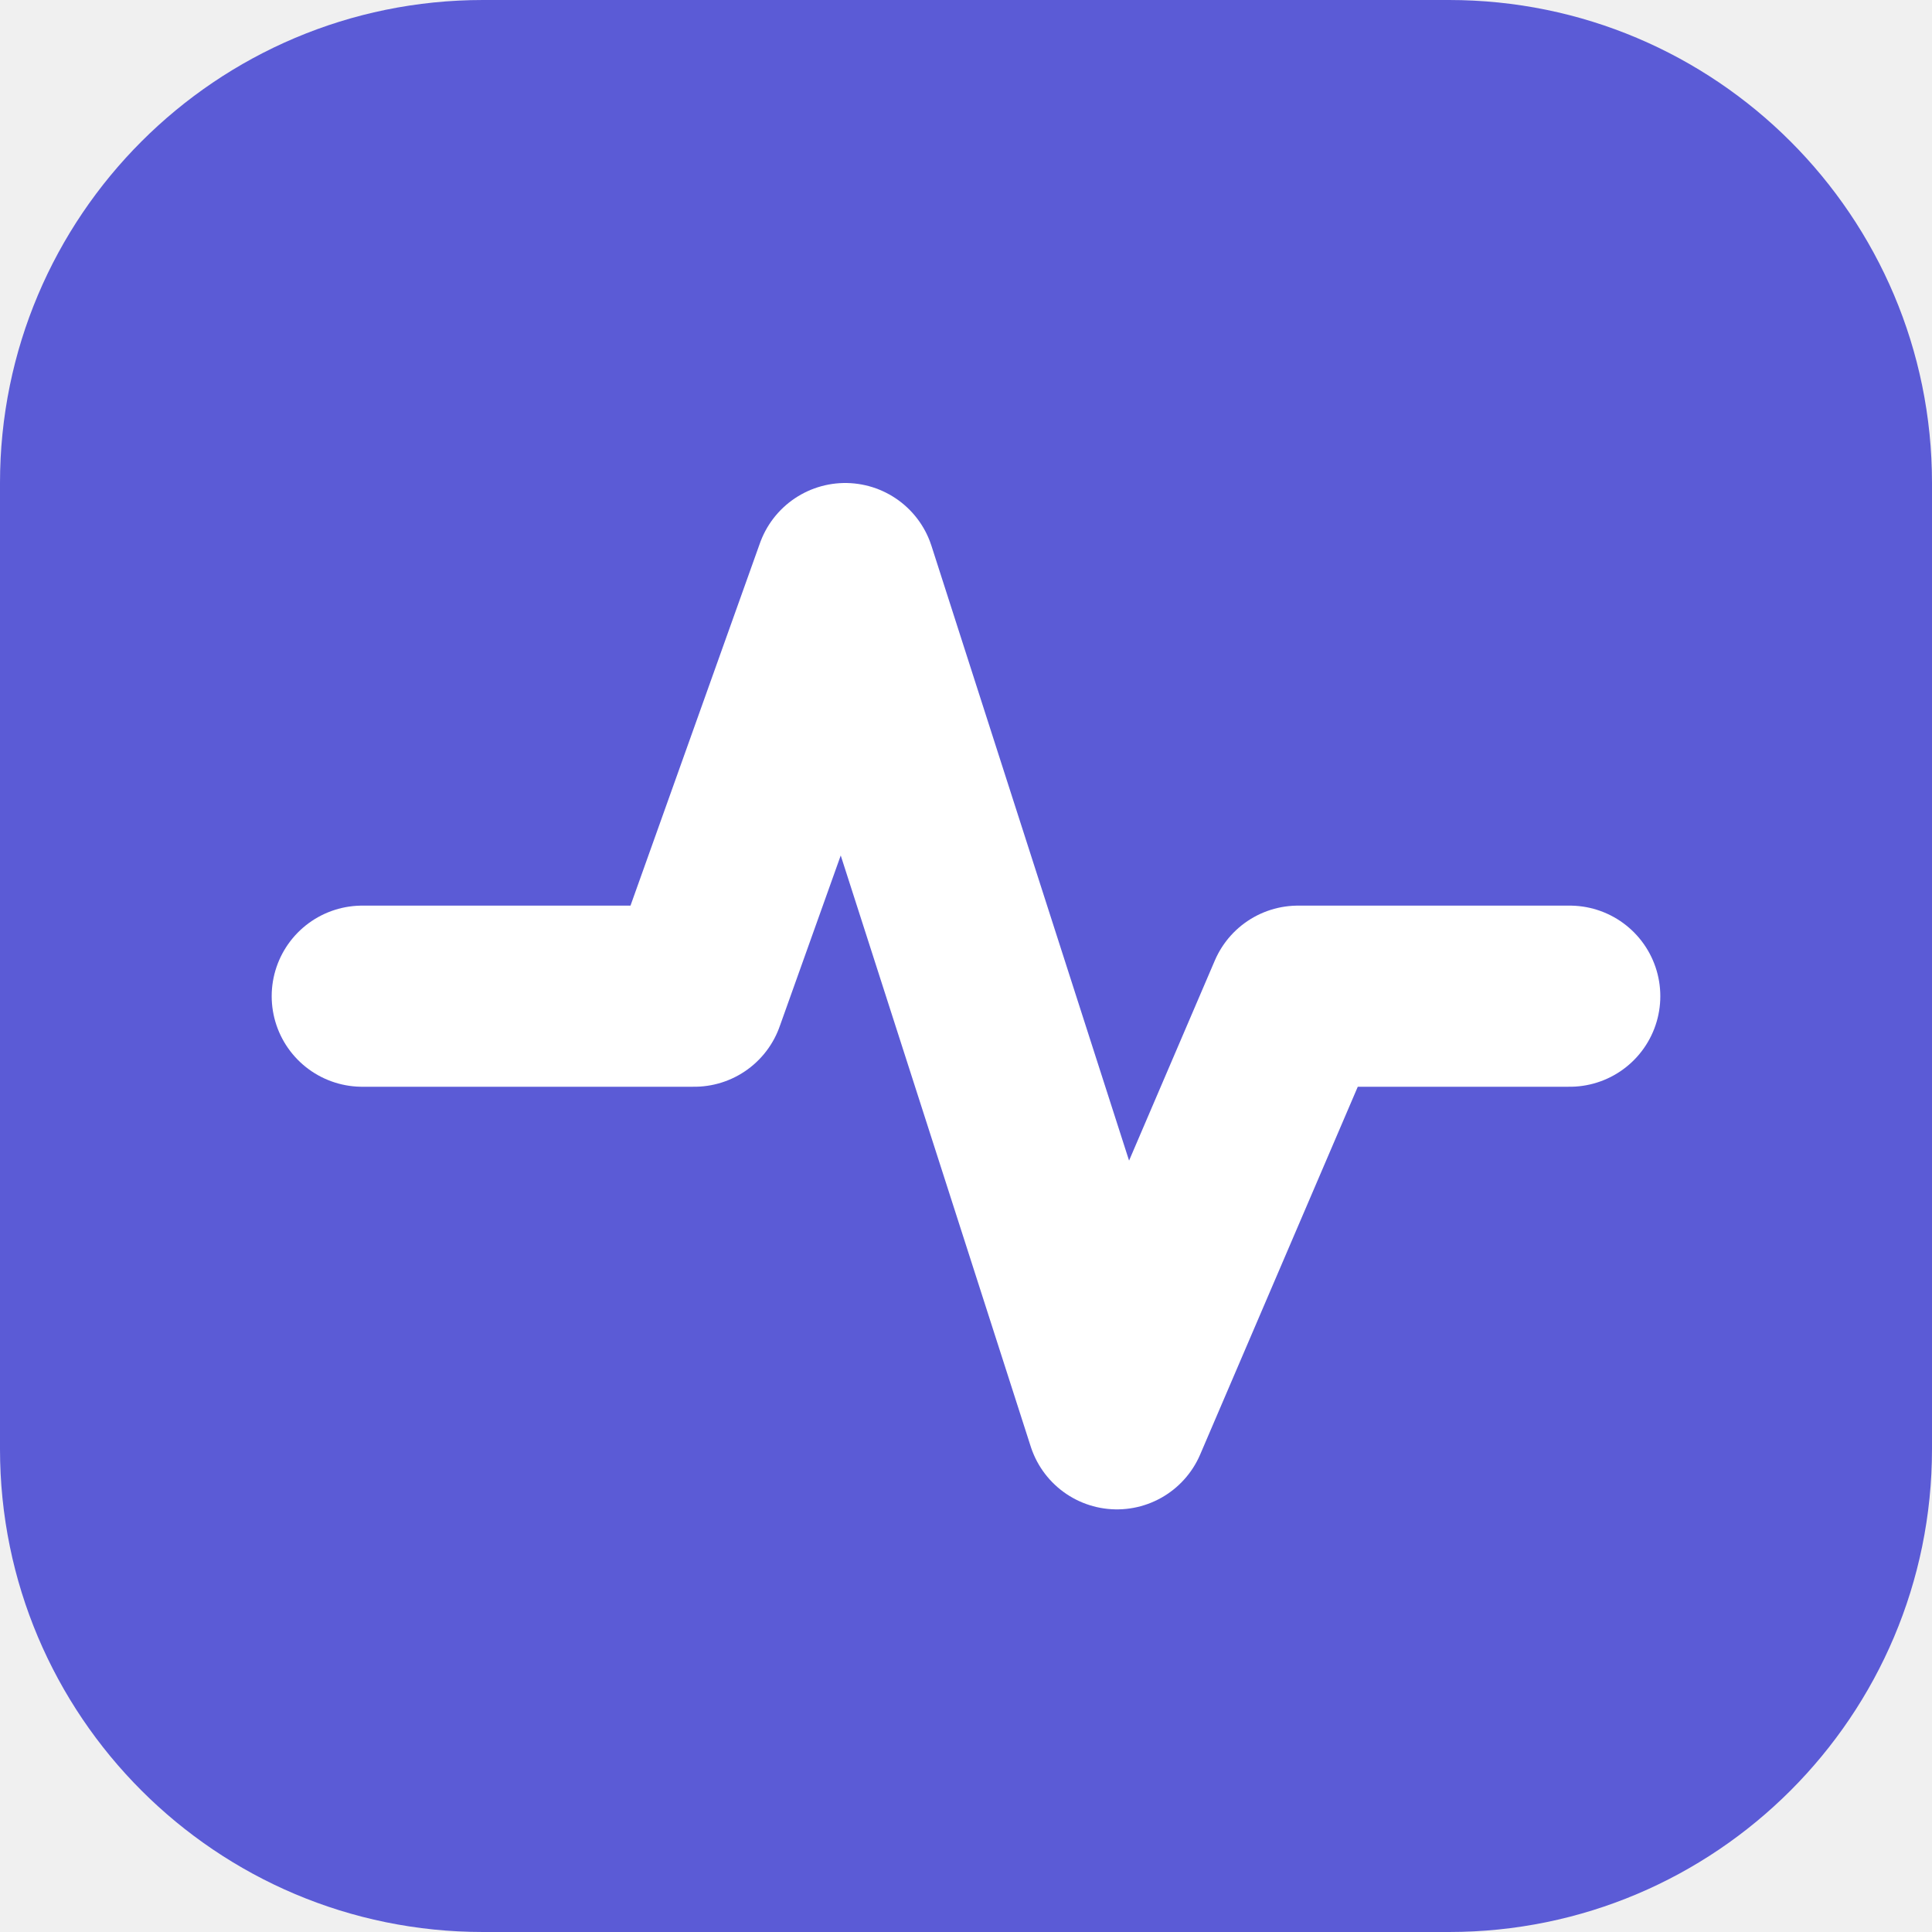
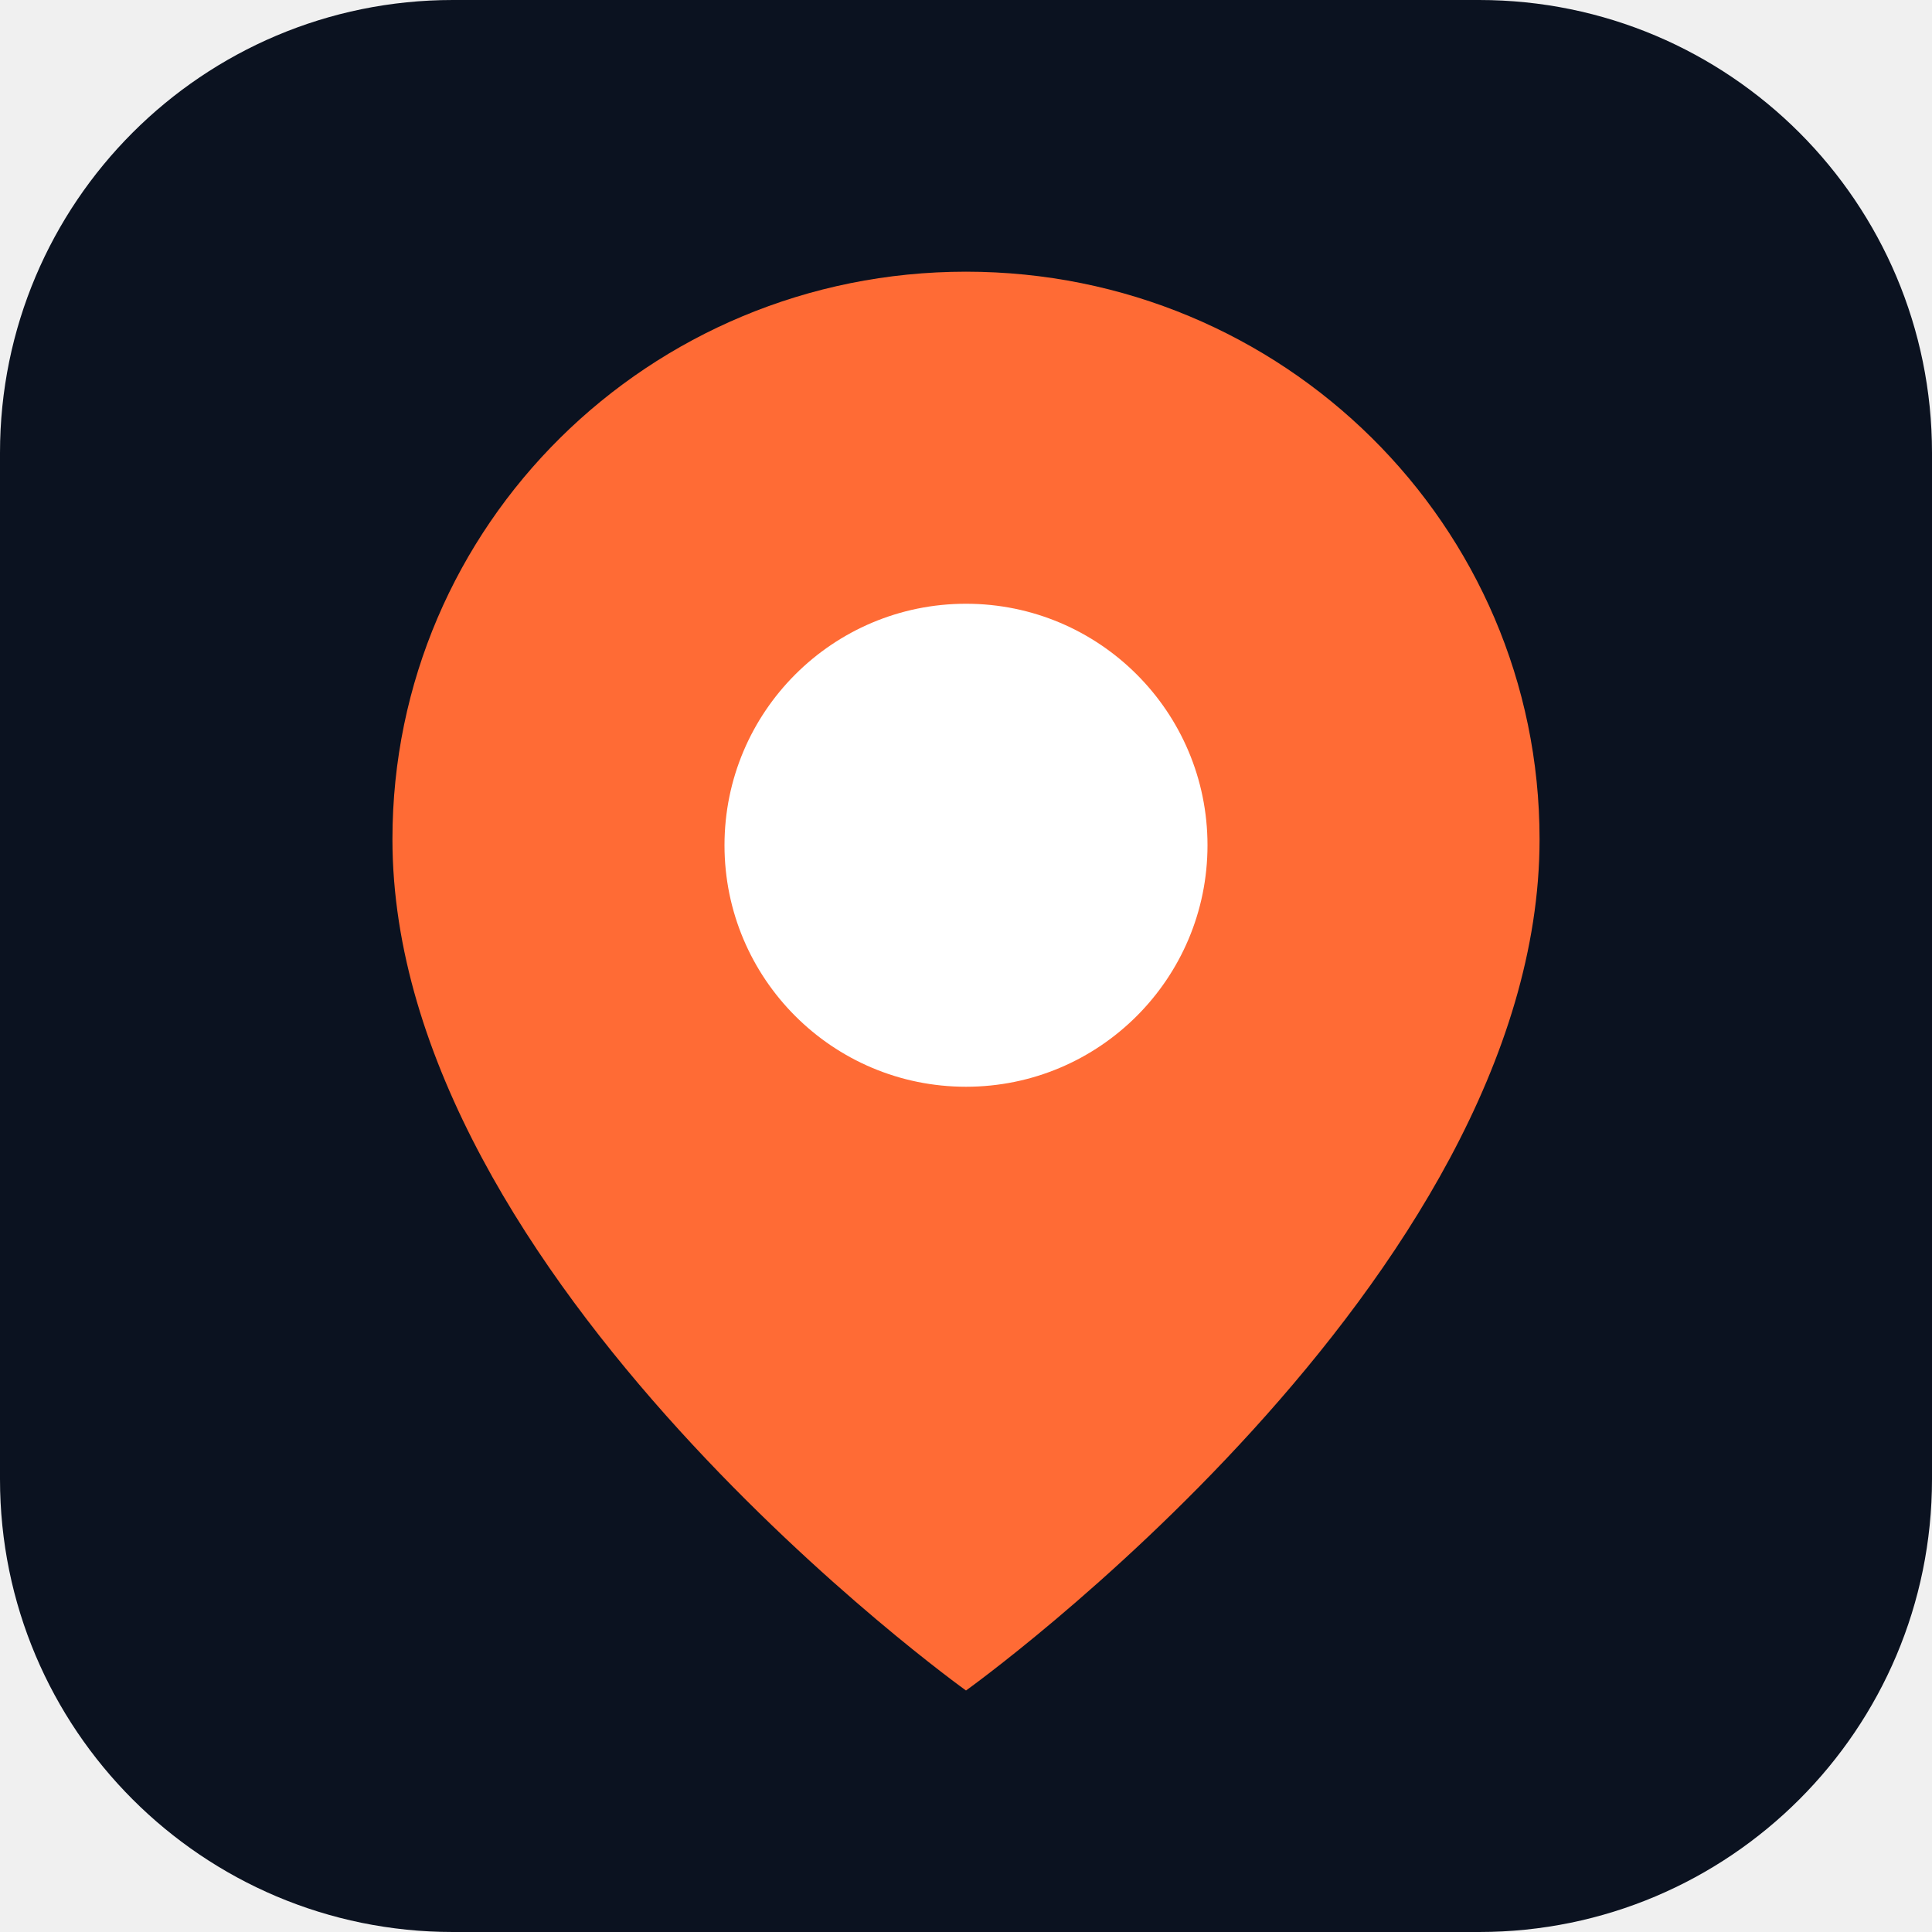
<svg xmlns="http://www.w3.org/2000/svg" viewBox="0 0 64 64">
-   <rect width="64" height="64" rx="16" fill="#5b5bd6" />
-   <path d="M12 33h11l5-14 9 28 6-14h9" fill="none" stroke="#fff" stroke-width="6" stroke-linecap="round" stroke-linejoin="round" />
+   <rect width="64" height="64" rx="15" fill="#0B1220" />
+   <path d="M32 9c-10.5 0-19 8.4-19 18.8C13 42.4 32 56 32 56s19-13.6 19-28.2C51 17.4 42.5 9 32 9Z" fill="#FF6B35" />
+   <circle cx="32" cy="28" r="8" fill="#fff" />
</svg>
